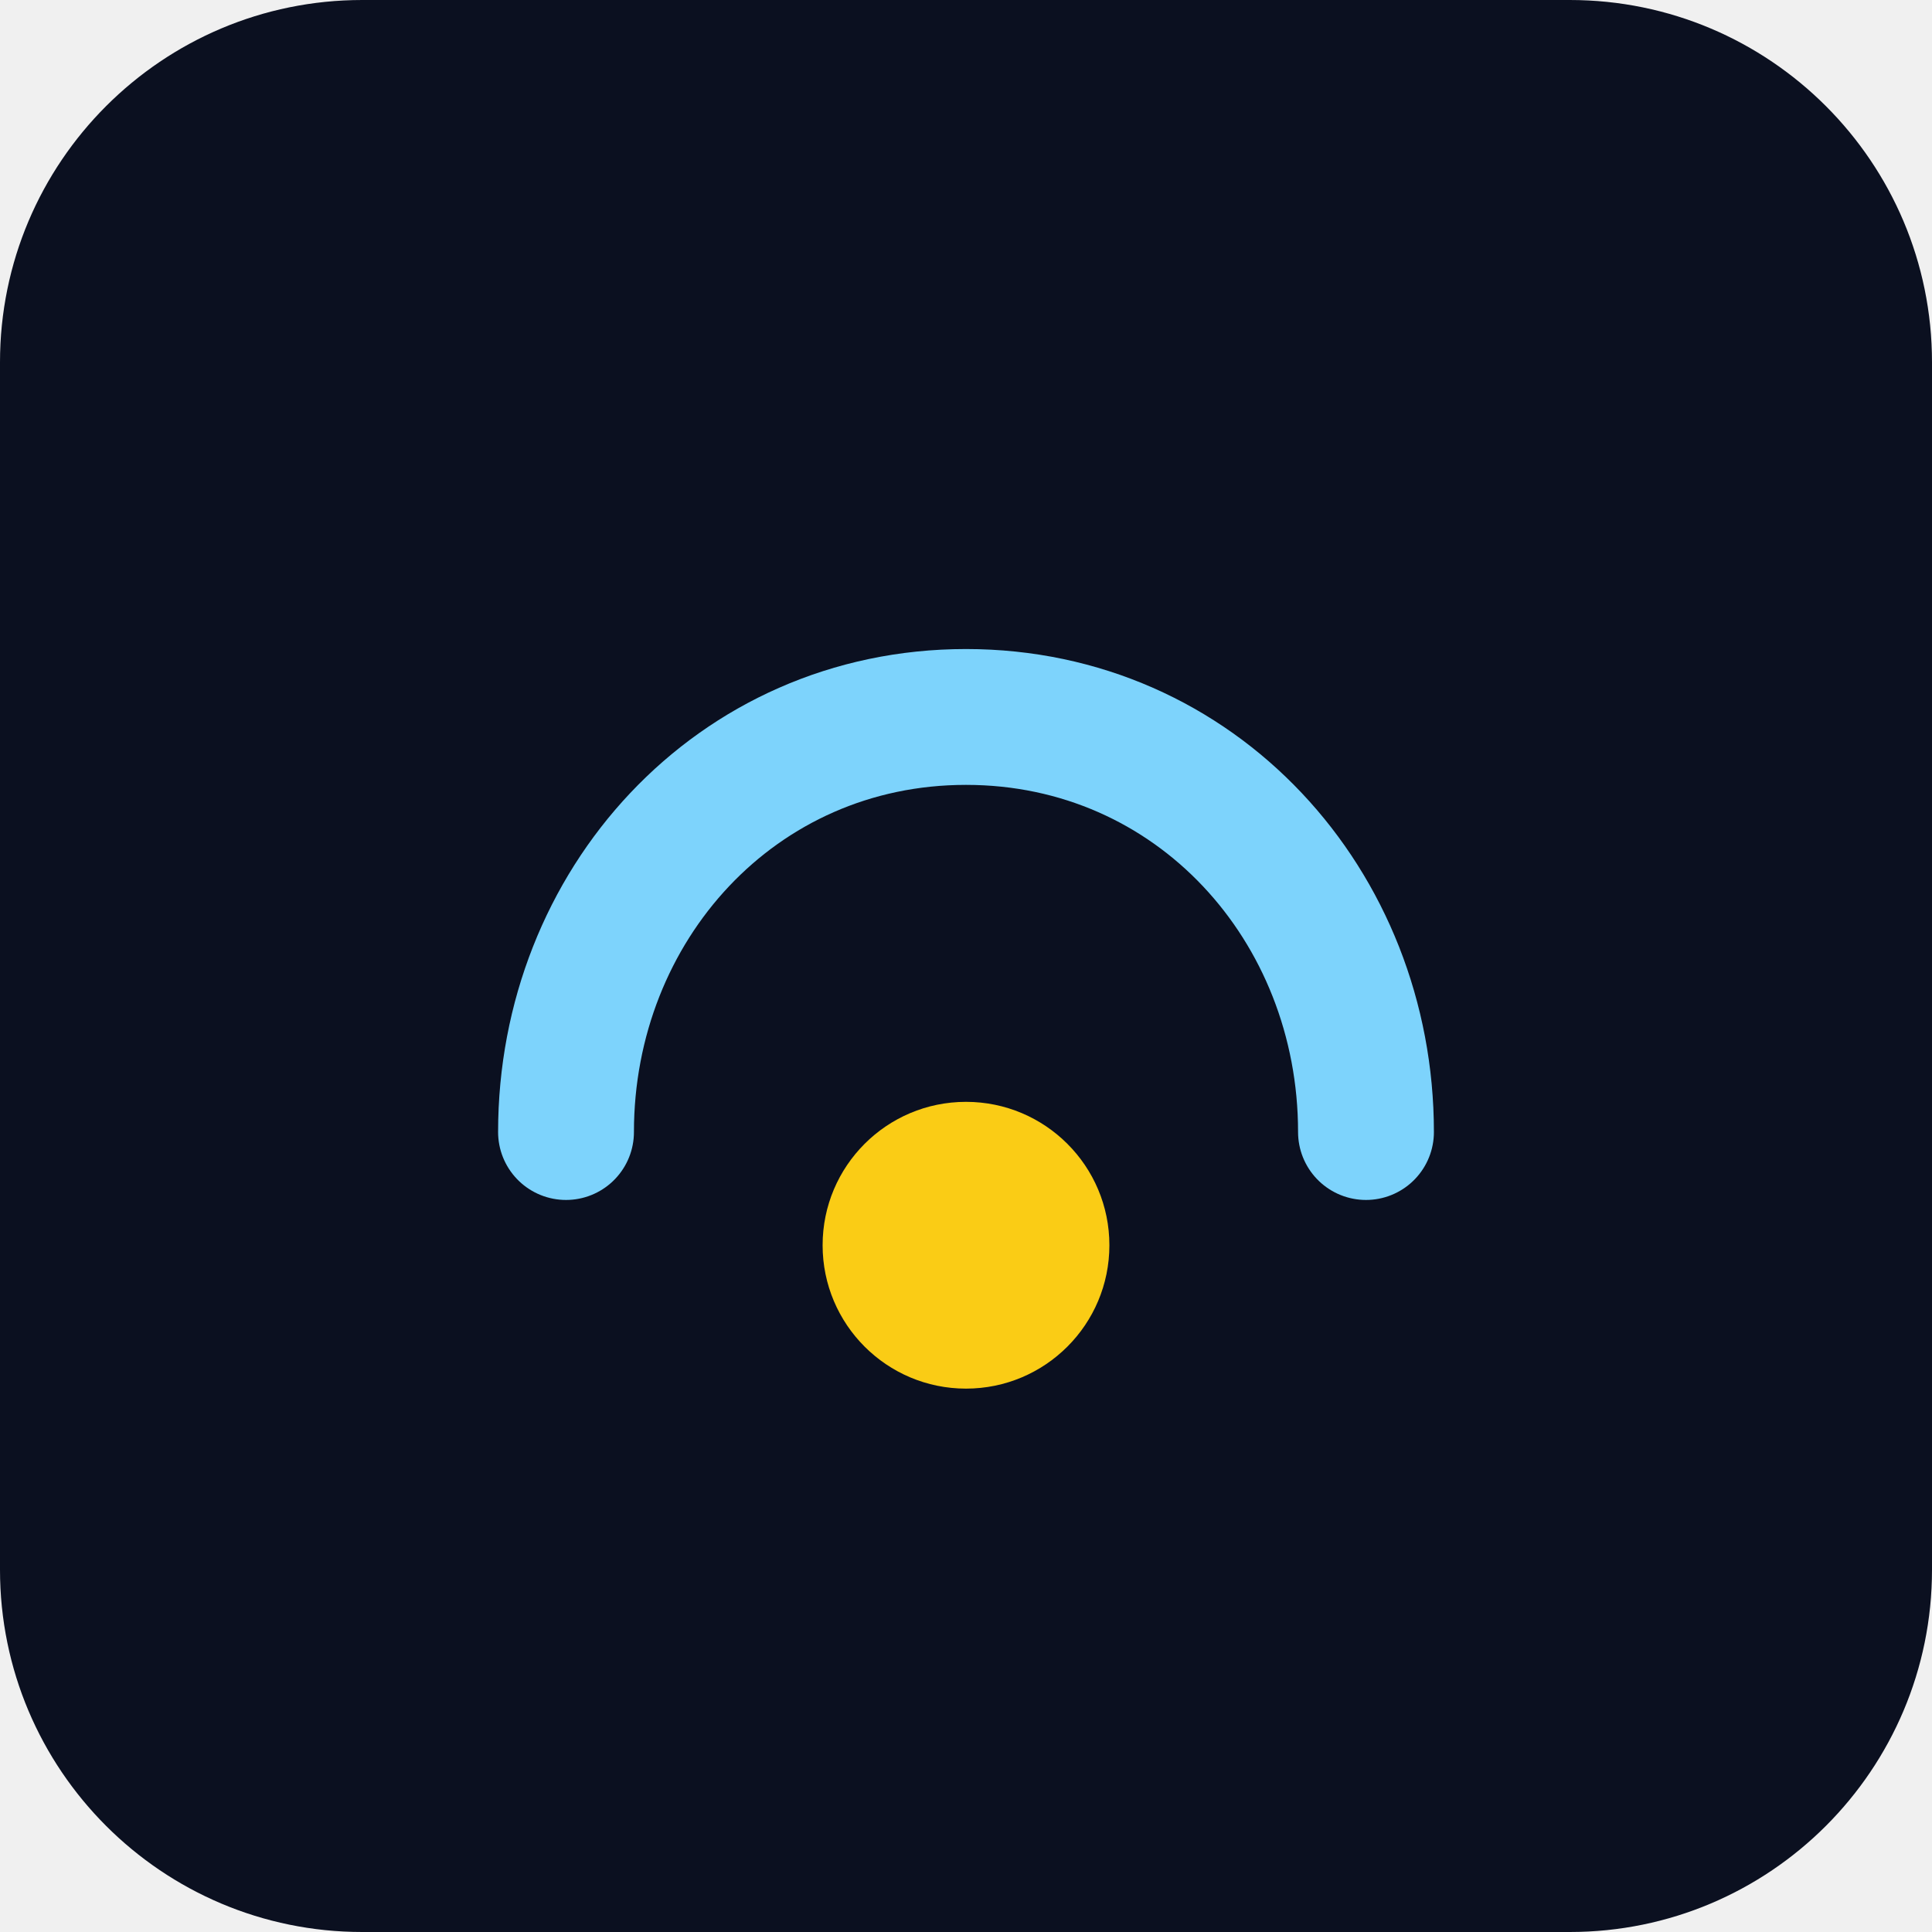
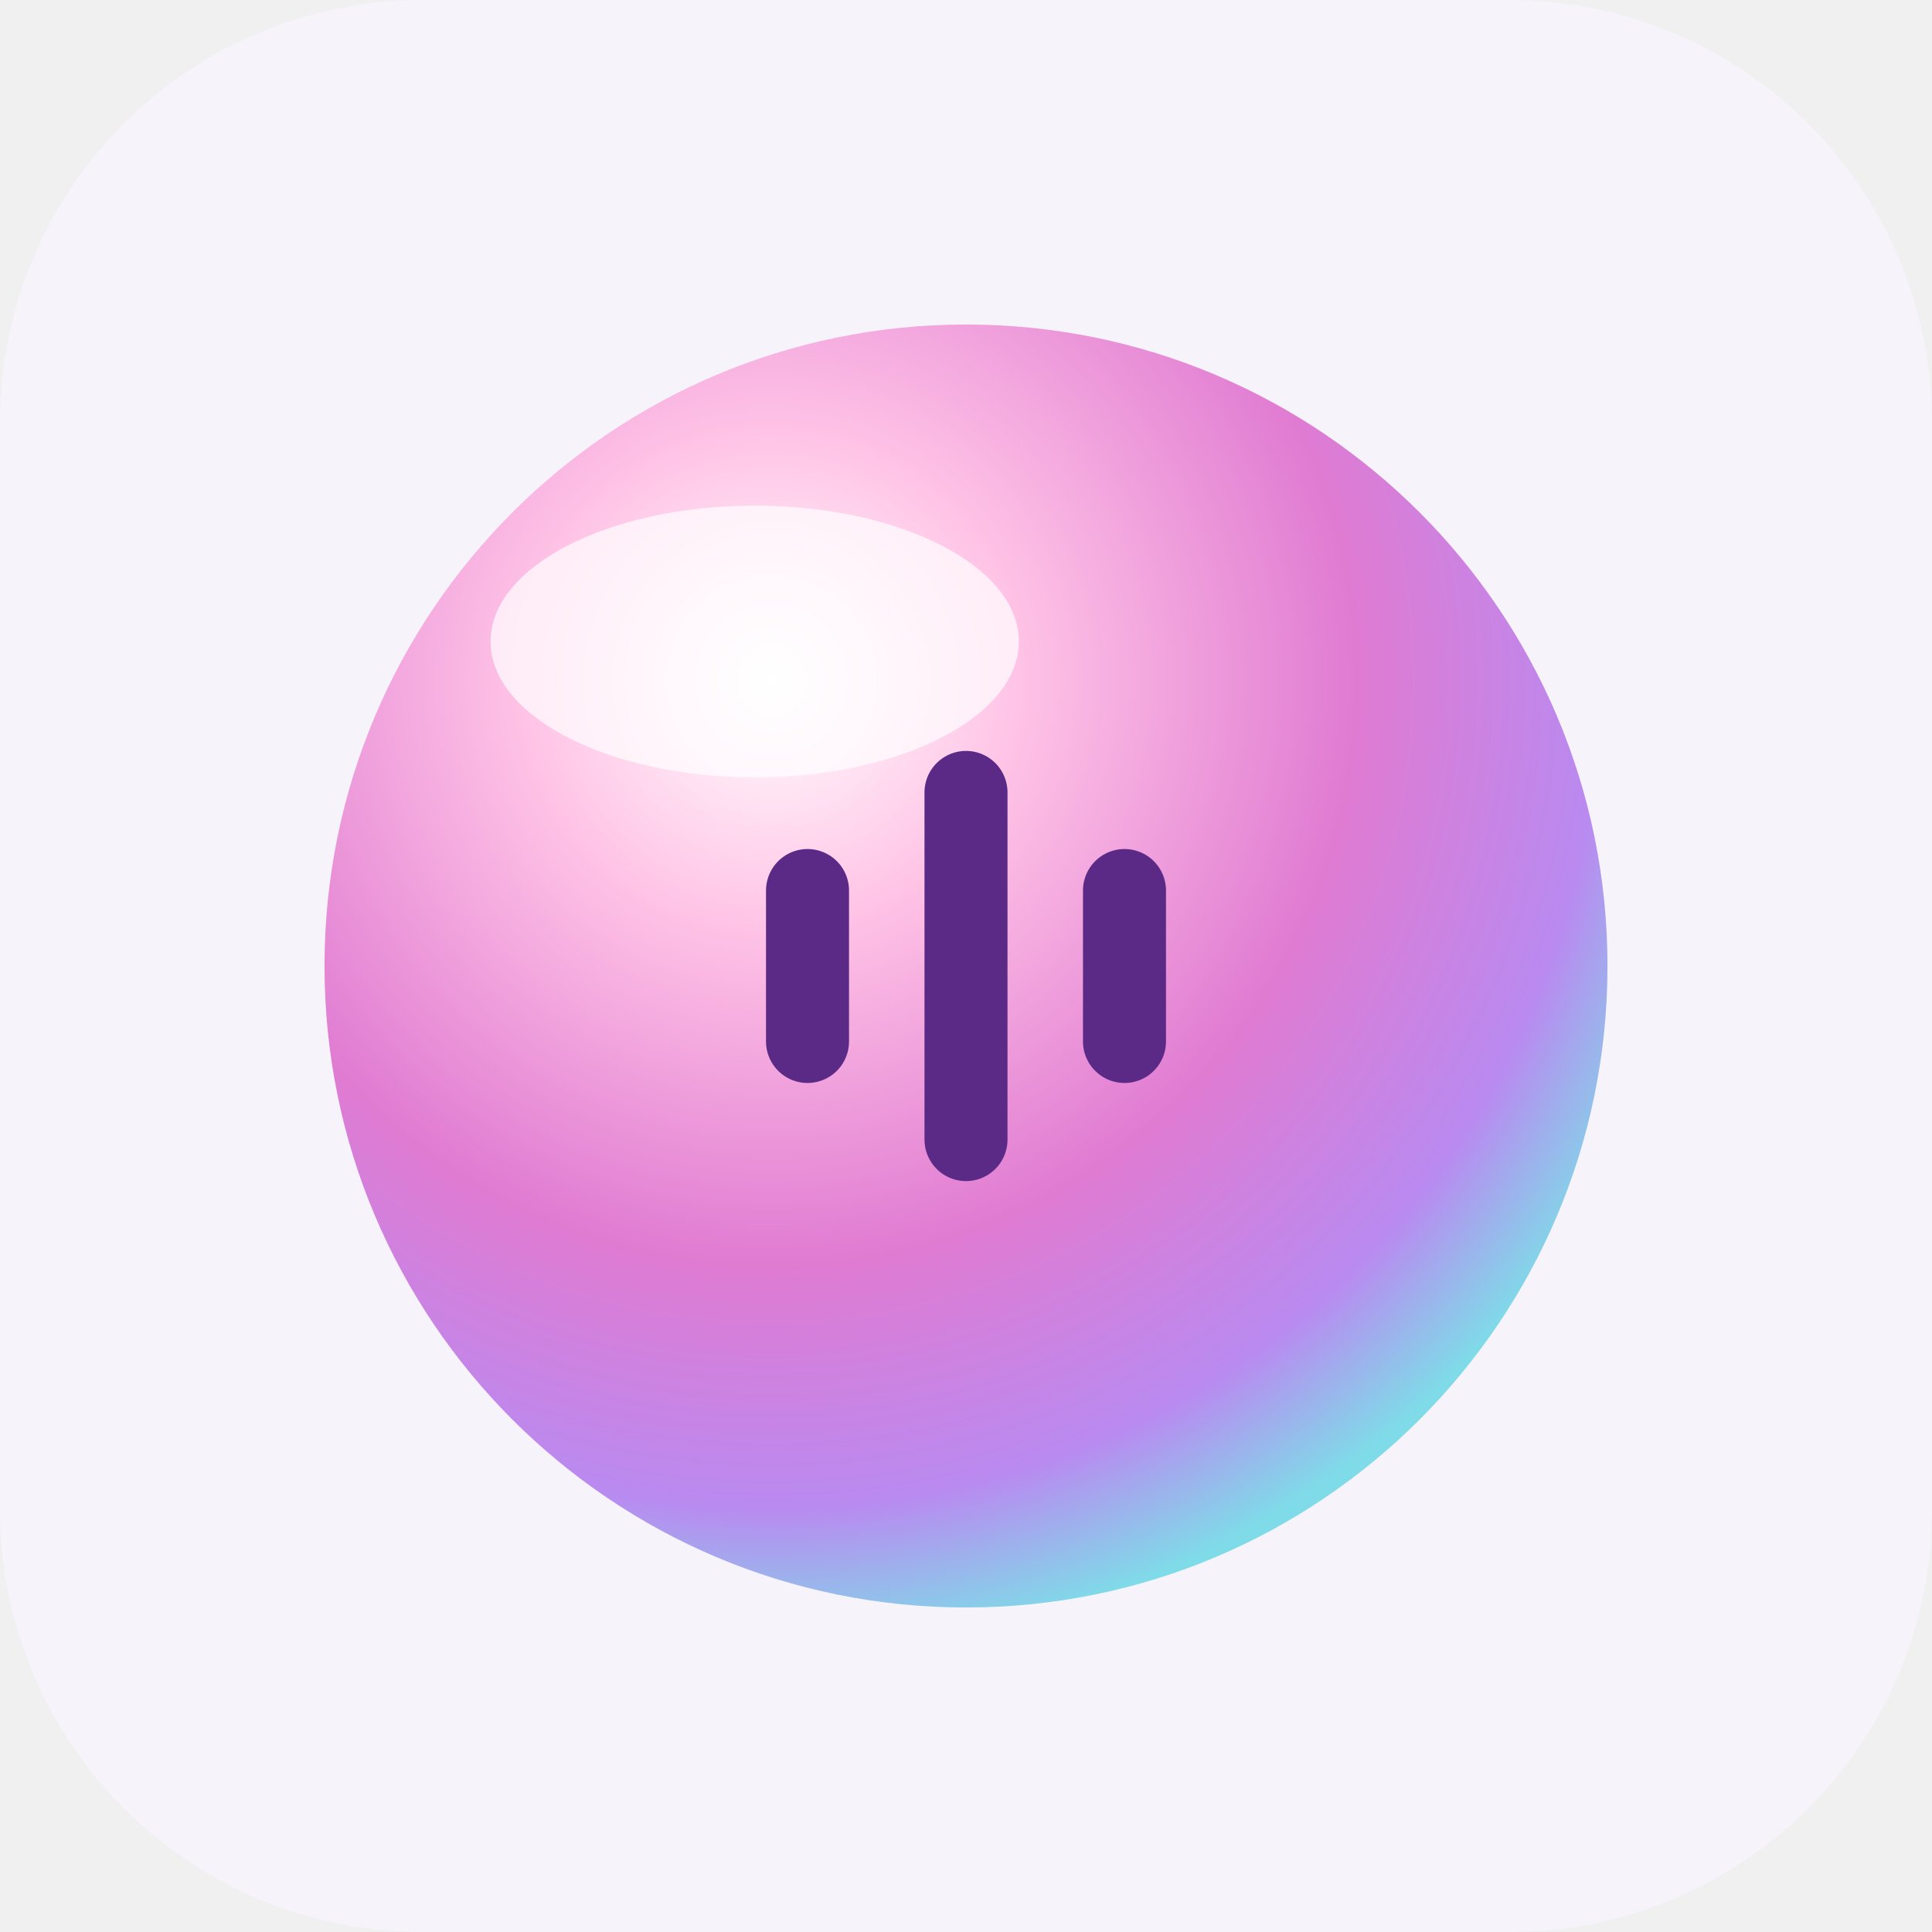
<svg xmlns="http://www.w3.org/2000/svg" viewBox="0 0 512 512">
-   <rect width="512" height="512" rx="96" fill="#0b1020" />
-   <path d="M150 300c0-60 45-110 106-110s106 50 106 110" stroke="#7dd3fc" stroke-width="36" fill="none" stroke-linecap="round" />
-   <circle cx="256" cy="330" r="38" fill="#facc15" />
+   <defs>
+     <radialGradient id="o" cx="35%" cy="28%" r="75%">
+       <stop offset="0" stop-color="#fff" />
+       <stop offset=".25" stop-color="#ffc4e6" />
+       <stop offset=".6" stop-color="#e07bd2" />
+       <stop offset=".85" stop-color="#b98af0" />
+       <stop offset="1" stop-color="#7fdbe8" />
+     </radialGradient>
+   </defs>
+   <rect width="512" height="512" rx="112" fill="#f6f3fb" />
+   <circle cx="256" cy="256" r="170" fill="url(#o)" />
+   <ellipse cx="200" cy="170" rx="70" ry="36" fill="#fff" opacity=".7" />
+   <path d="M256 210v92M214 236v40M298 236v40" stroke="#5b2a86" stroke-width="22" stroke-linecap="round" />
</svg>
